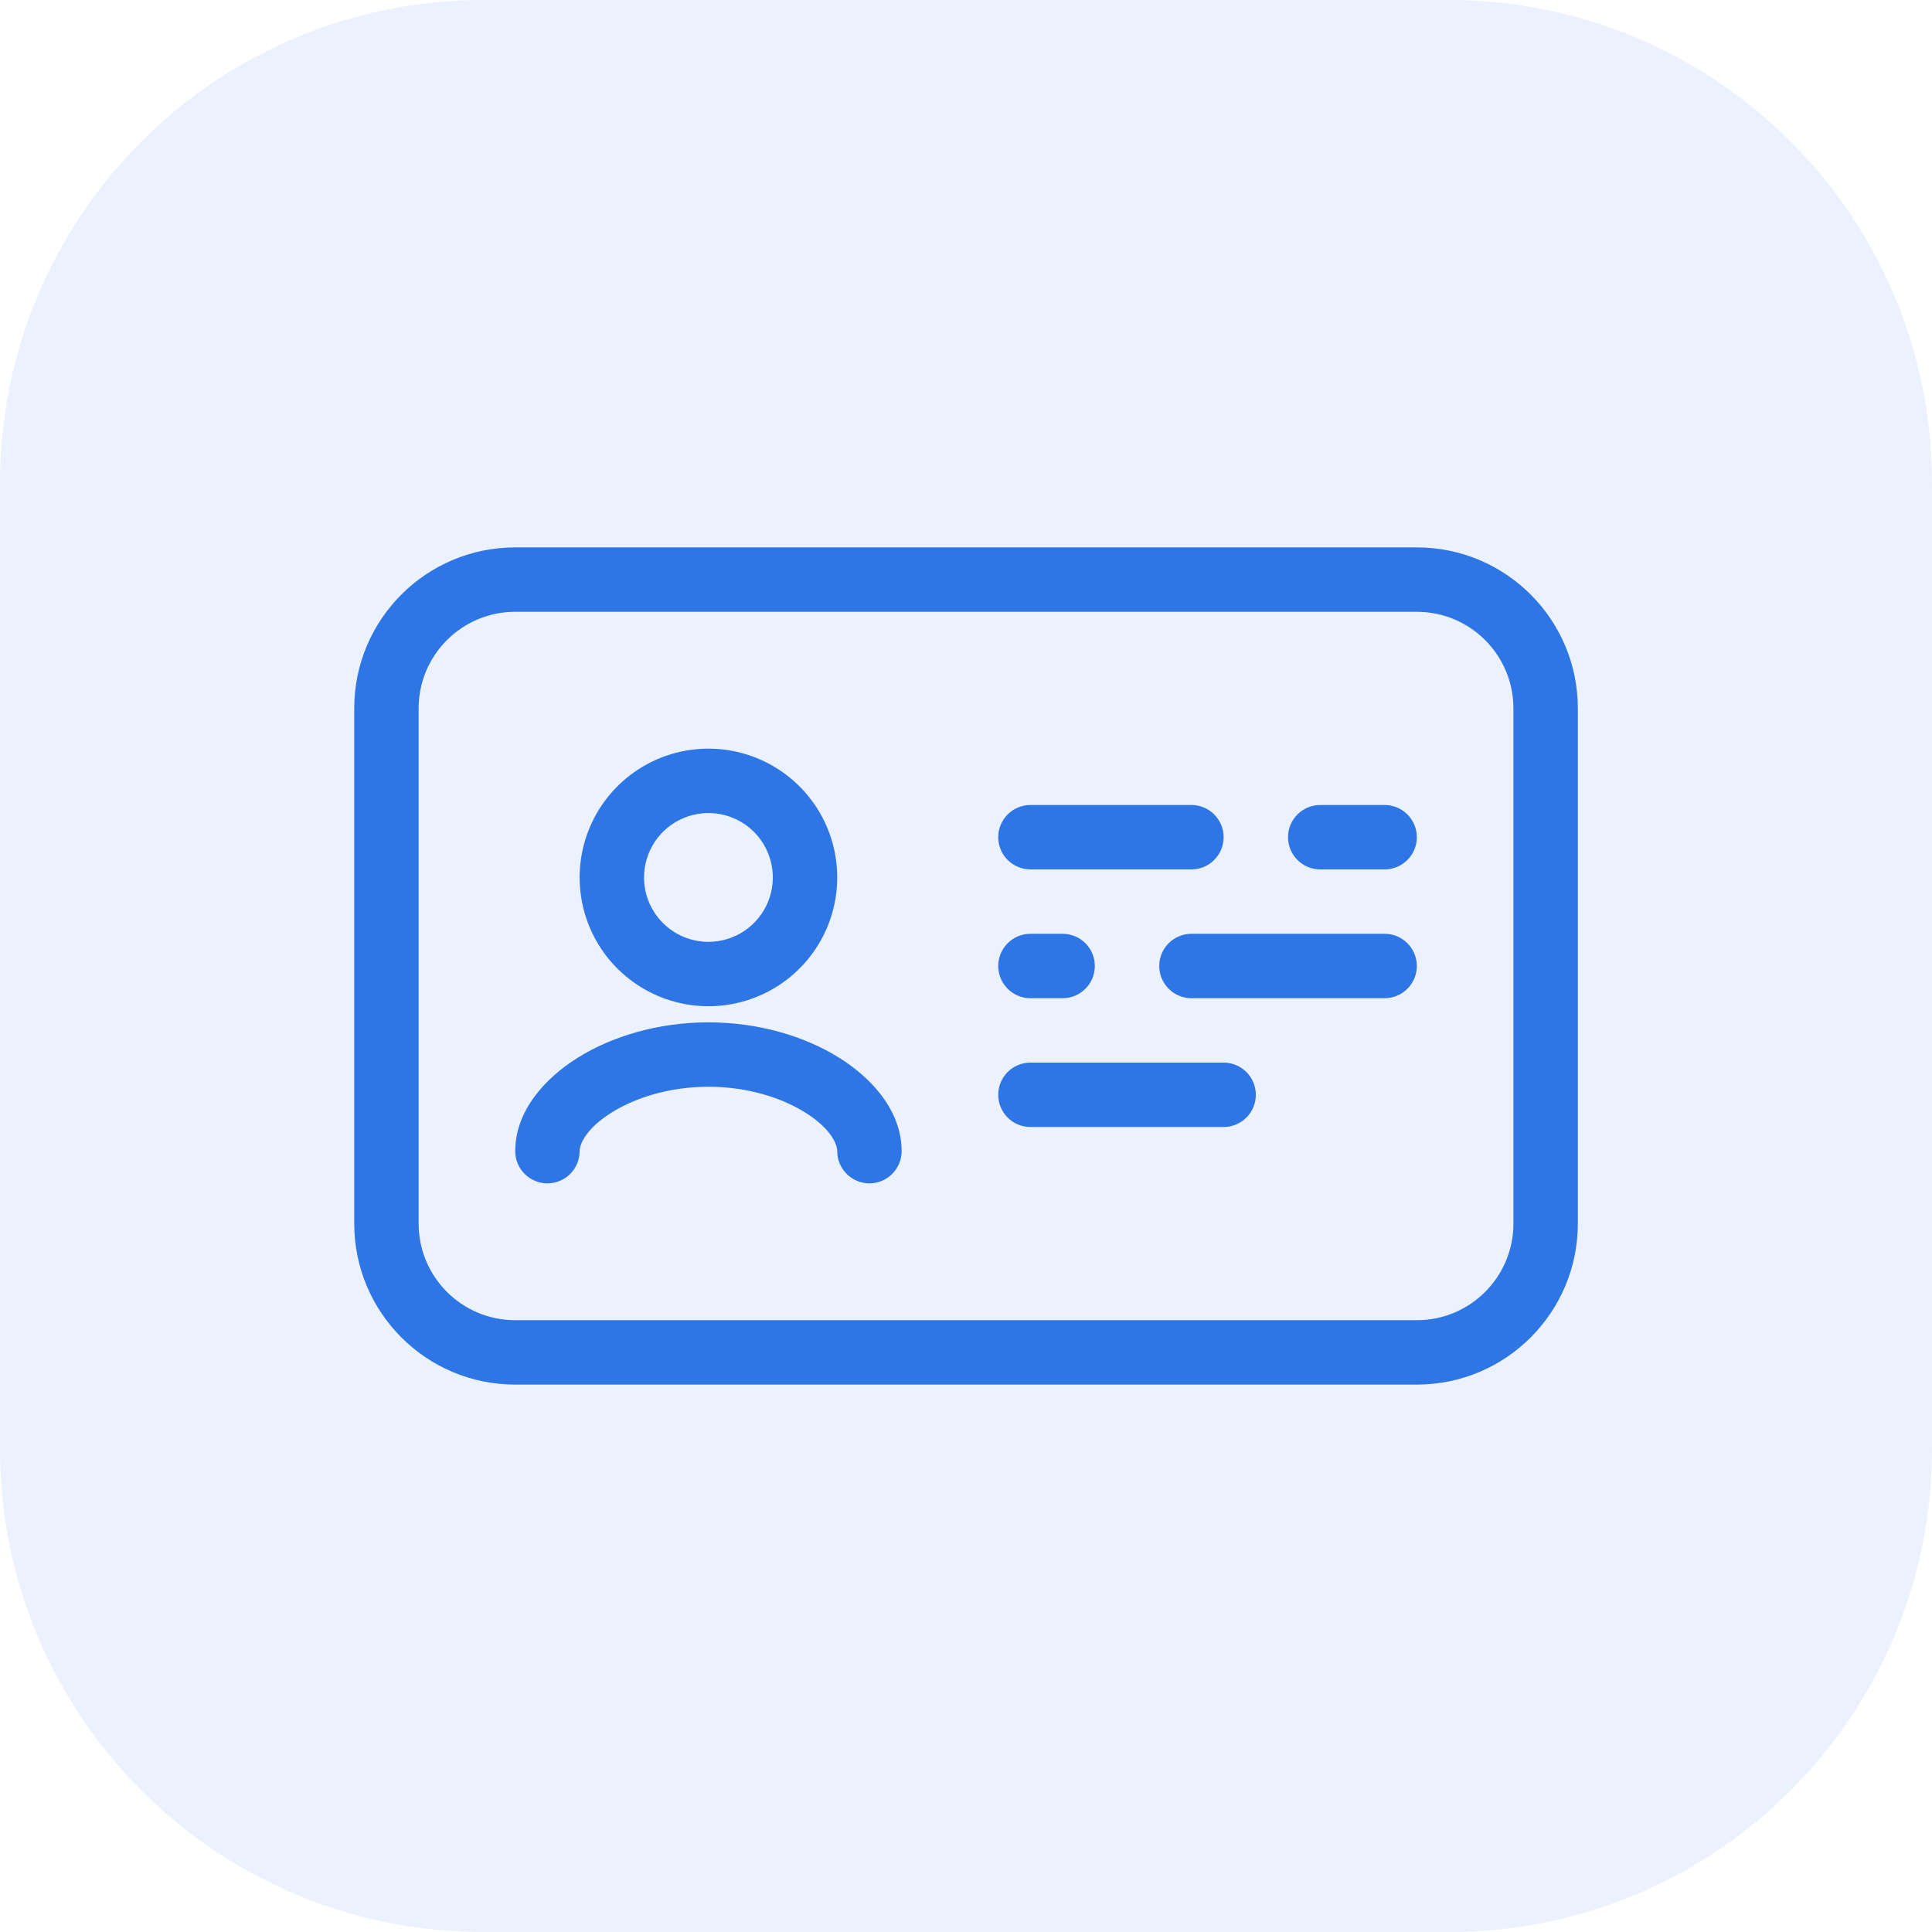
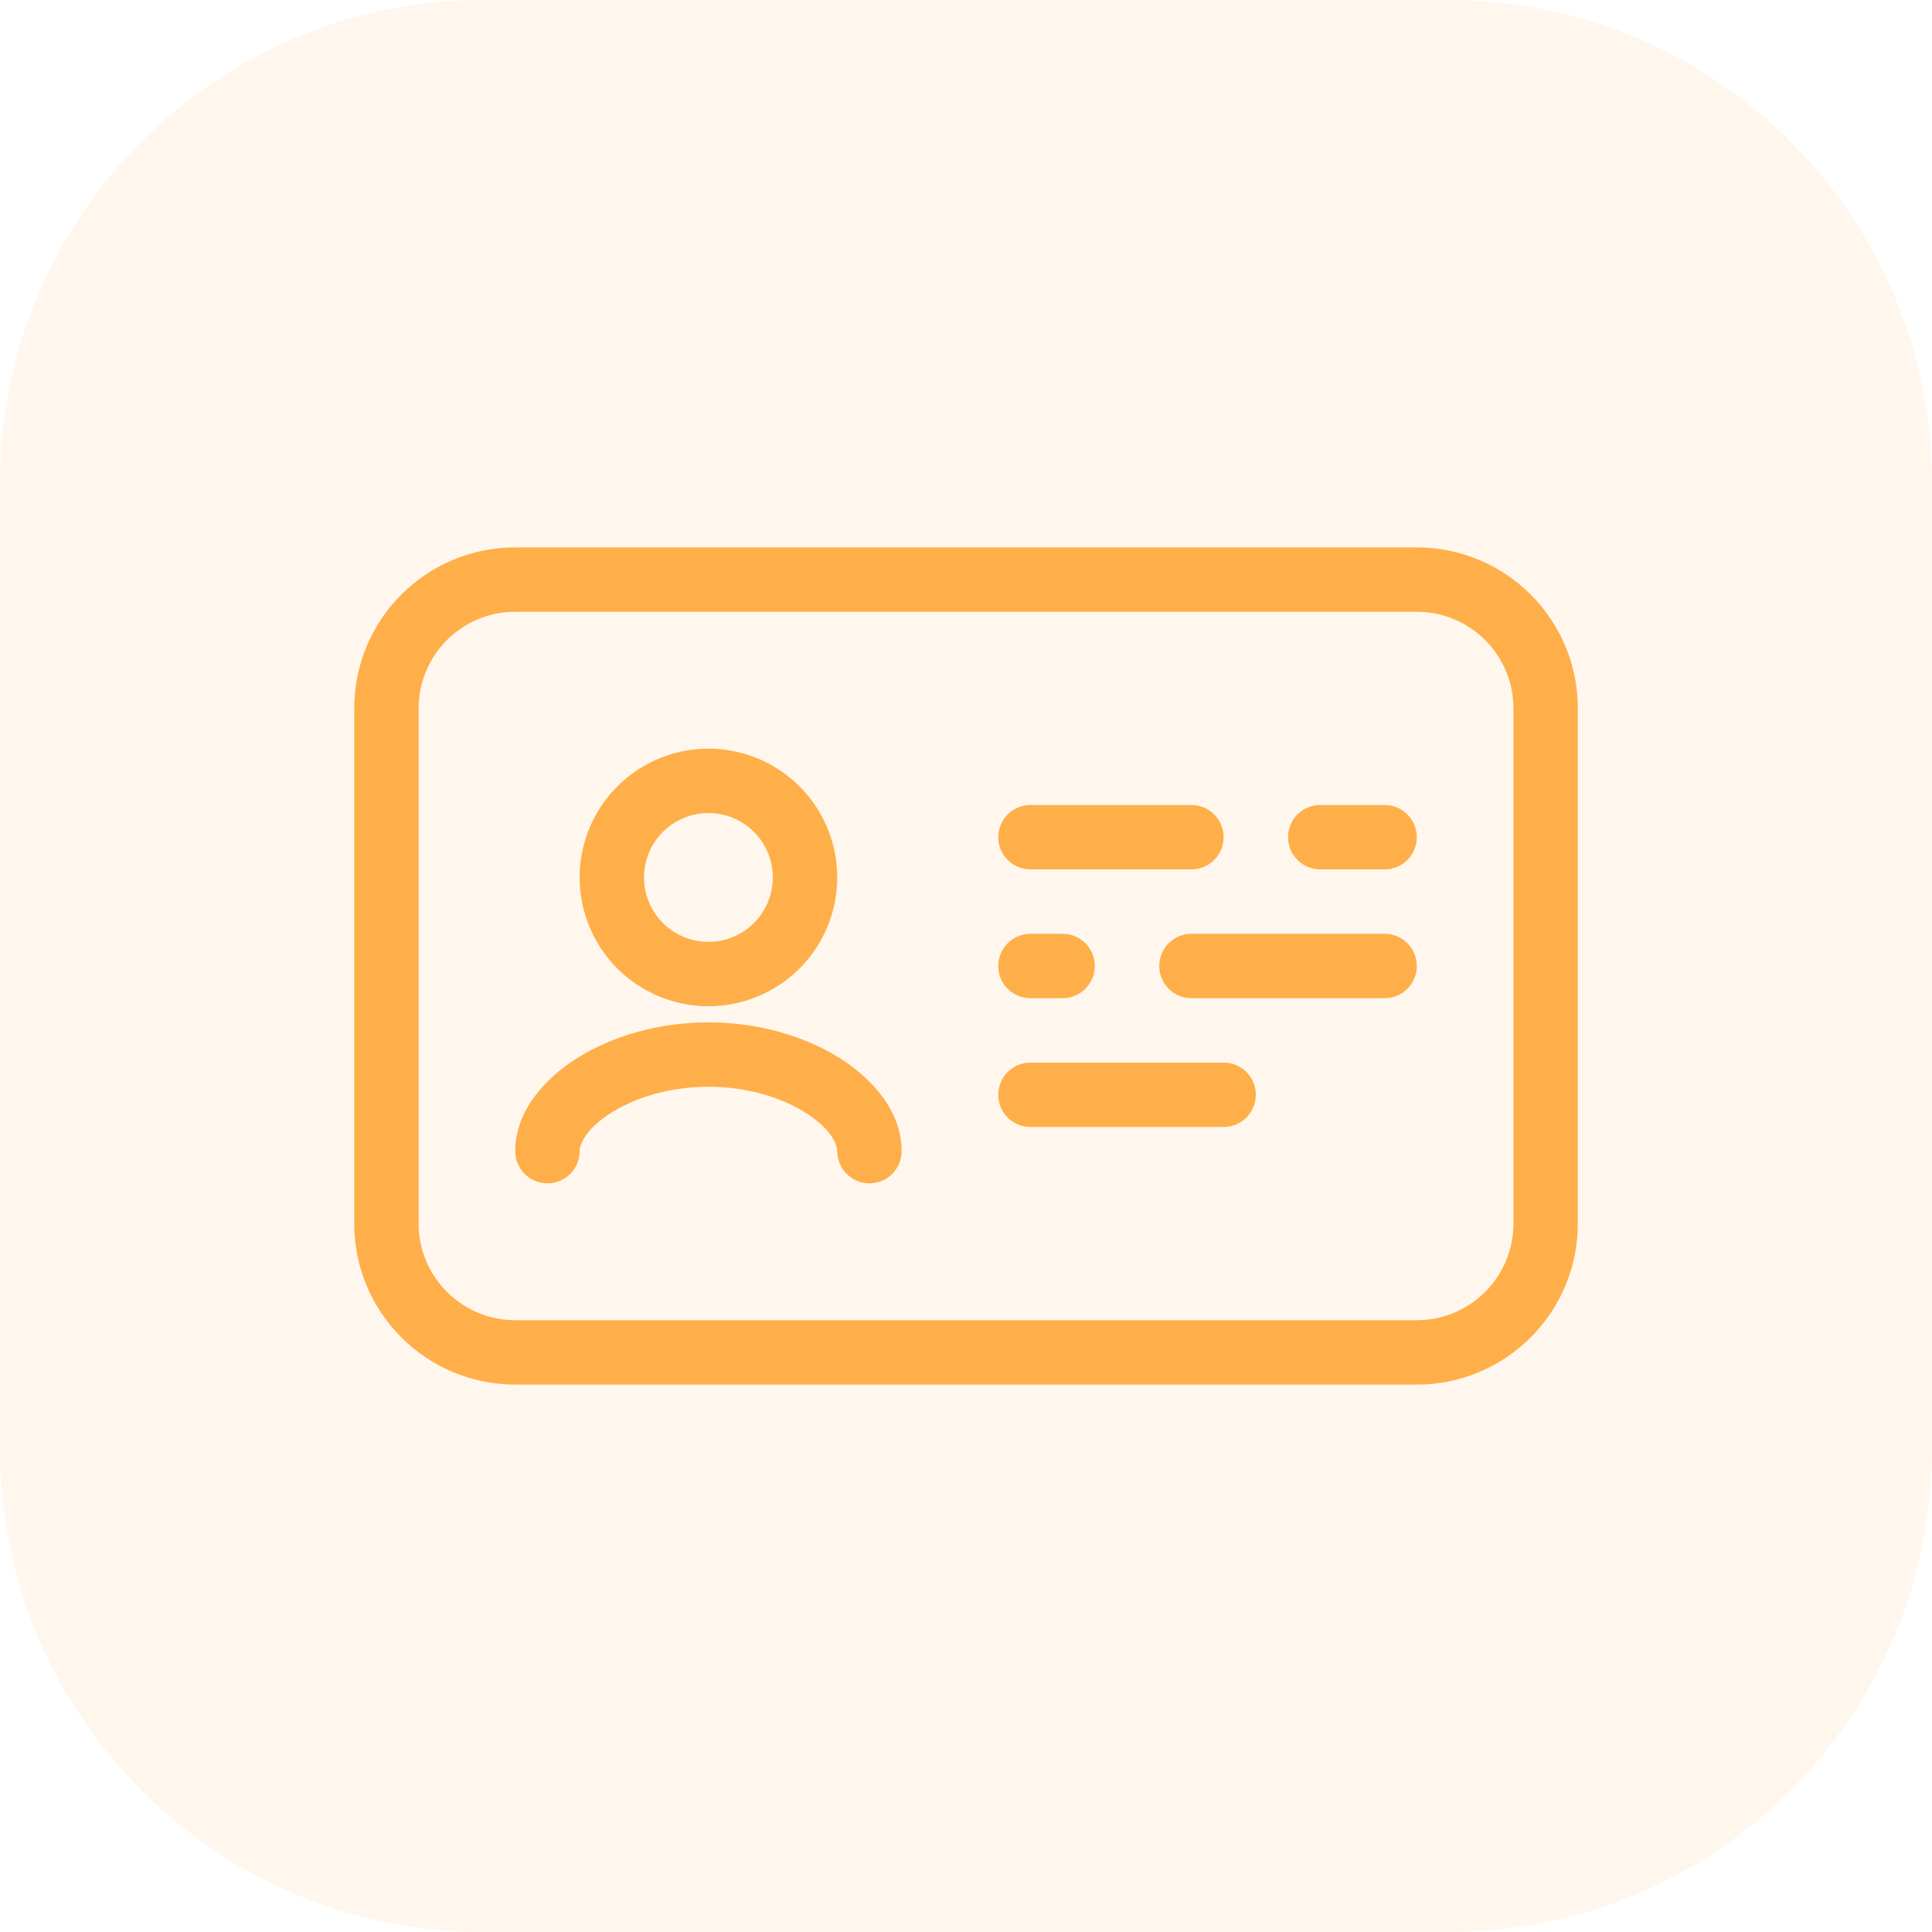
- <svg xmlns="http://www.w3.org/2000/svg" viewBox="0 0 60 60" fill="#2e75e6">
+ <svg xmlns="http://www.w3.org/2000/svg" viewBox="0 0 60 60" fill="#ffaf49">
  <rect width="60" height="60" opacity=".1" rx="15" />
  <path fill-rule="evenodd" d="M11.001 22C11.001 19.238 13.24 17 16.001 17H44.001C46.762 17 49.001 19.238 49.001 22V38C49.001 40.761 46.762 43 44.001 43H16.001C13.24 43 11.001 40.761 11.001 38V22ZM16.001 19C14.344 19 13.001 20.343 13.001 22V38C13.001 39.657 14.344 41 16.001 41H44.001C45.658 41 47.001 39.657 47.001 38V22C47.001 20.343 45.658 19 44.001 19H16.001ZM22.391 25.288C22.003 25.211 21.601 25.251 21.236 25.402C20.87 25.553 20.558 25.81 20.338 26.139C20.118 26.468 20.001 26.854 20.001 27.25C20.001 27.78 20.212 28.289 20.587 28.664C20.962 29.039 21.471 29.25 22.001 29.25C22.396 29.25 22.783 29.133 23.112 28.913C23.441 28.693 23.697 28.381 23.849 28.015C24 27.65 24.04 27.247 23.962 26.86C23.885 26.472 23.695 26.115 23.415 25.835C23.136 25.556 22.779 25.365 22.391 25.288ZM20.47 23.554C21.201 23.252 22.005 23.172 22.781 23.327C23.557 23.481 24.27 23.862 24.829 24.421C25.389 24.981 25.77 25.694 25.924 26.469C26.078 27.245 25.999 28.05 25.697 28.78C25.394 29.511 24.881 30.136 24.223 30.576C23.566 31.015 22.792 31.25 22.001 31.25C20.94 31.25 19.923 30.828 19.172 30.078C18.422 29.328 18.001 28.311 18.001 27.25C18.001 26.459 18.236 25.685 18.675 25.027C19.115 24.37 19.739 23.857 20.47 23.554ZM31.001 26C31.001 25.448 31.449 25 32.001 25H37.001C37.553 25 38.001 25.448 38.001 26C38.001 26.552 37.553 27 37.001 27H32.001C31.449 27 31.001 26.552 31.001 26ZM40.001 26C40.001 25.448 40.449 25 41.001 25H43.001C43.553 25 44.001 25.448 44.001 26C44.001 26.552 43.553 27 43.001 27H41.001C40.449 27 40.001 26.552 40.001 26ZM31.001 30C31.001 29.448 31.449 29 32.001 29H33.001C33.553 29 34.001 29.448 34.001 30C34.001 30.552 33.553 31 33.001 31H32.001C31.449 31 31.001 30.552 31.001 30ZM36.001 30C36.001 29.448 36.449 29 37.001 29H43.001C43.553 29 44.001 29.448 44.001 30C44.001 30.552 43.553 31 43.001 31H37.001C36.449 31 36.001 30.552 36.001 30ZM19 34.547C18.212 35.038 18.001 35.524 18.001 35.75C18.001 36.302 17.553 36.75 17.001 36.75C16.449 36.75 16.001 36.302 16.001 35.75C16.001 34.506 16.915 33.491 17.94 32.85C19.014 32.179 20.449 31.75 22.001 31.75C23.553 31.75 24.988 32.179 26.062 32.85C27.087 33.491 28.001 34.506 28.001 35.75C28.001 36.302 27.553 36.75 27.001 36.75C26.449 36.75 26.001 36.302 26.001 35.75C26.001 35.524 25.79 35.038 25.002 34.547C24.264 34.085 23.199 33.75 22.001 33.75C20.803 33.75 19.738 34.085 19 34.547ZM31.001 34C31.001 33.447 31.449 33 32.001 33H38.001C38.553 33 39.001 33.447 39.001 34C39.001 34.552 38.553 35 38.001 35H32.001C31.449 35 31.001 34.552 31.001 34Z" />
</svg>
